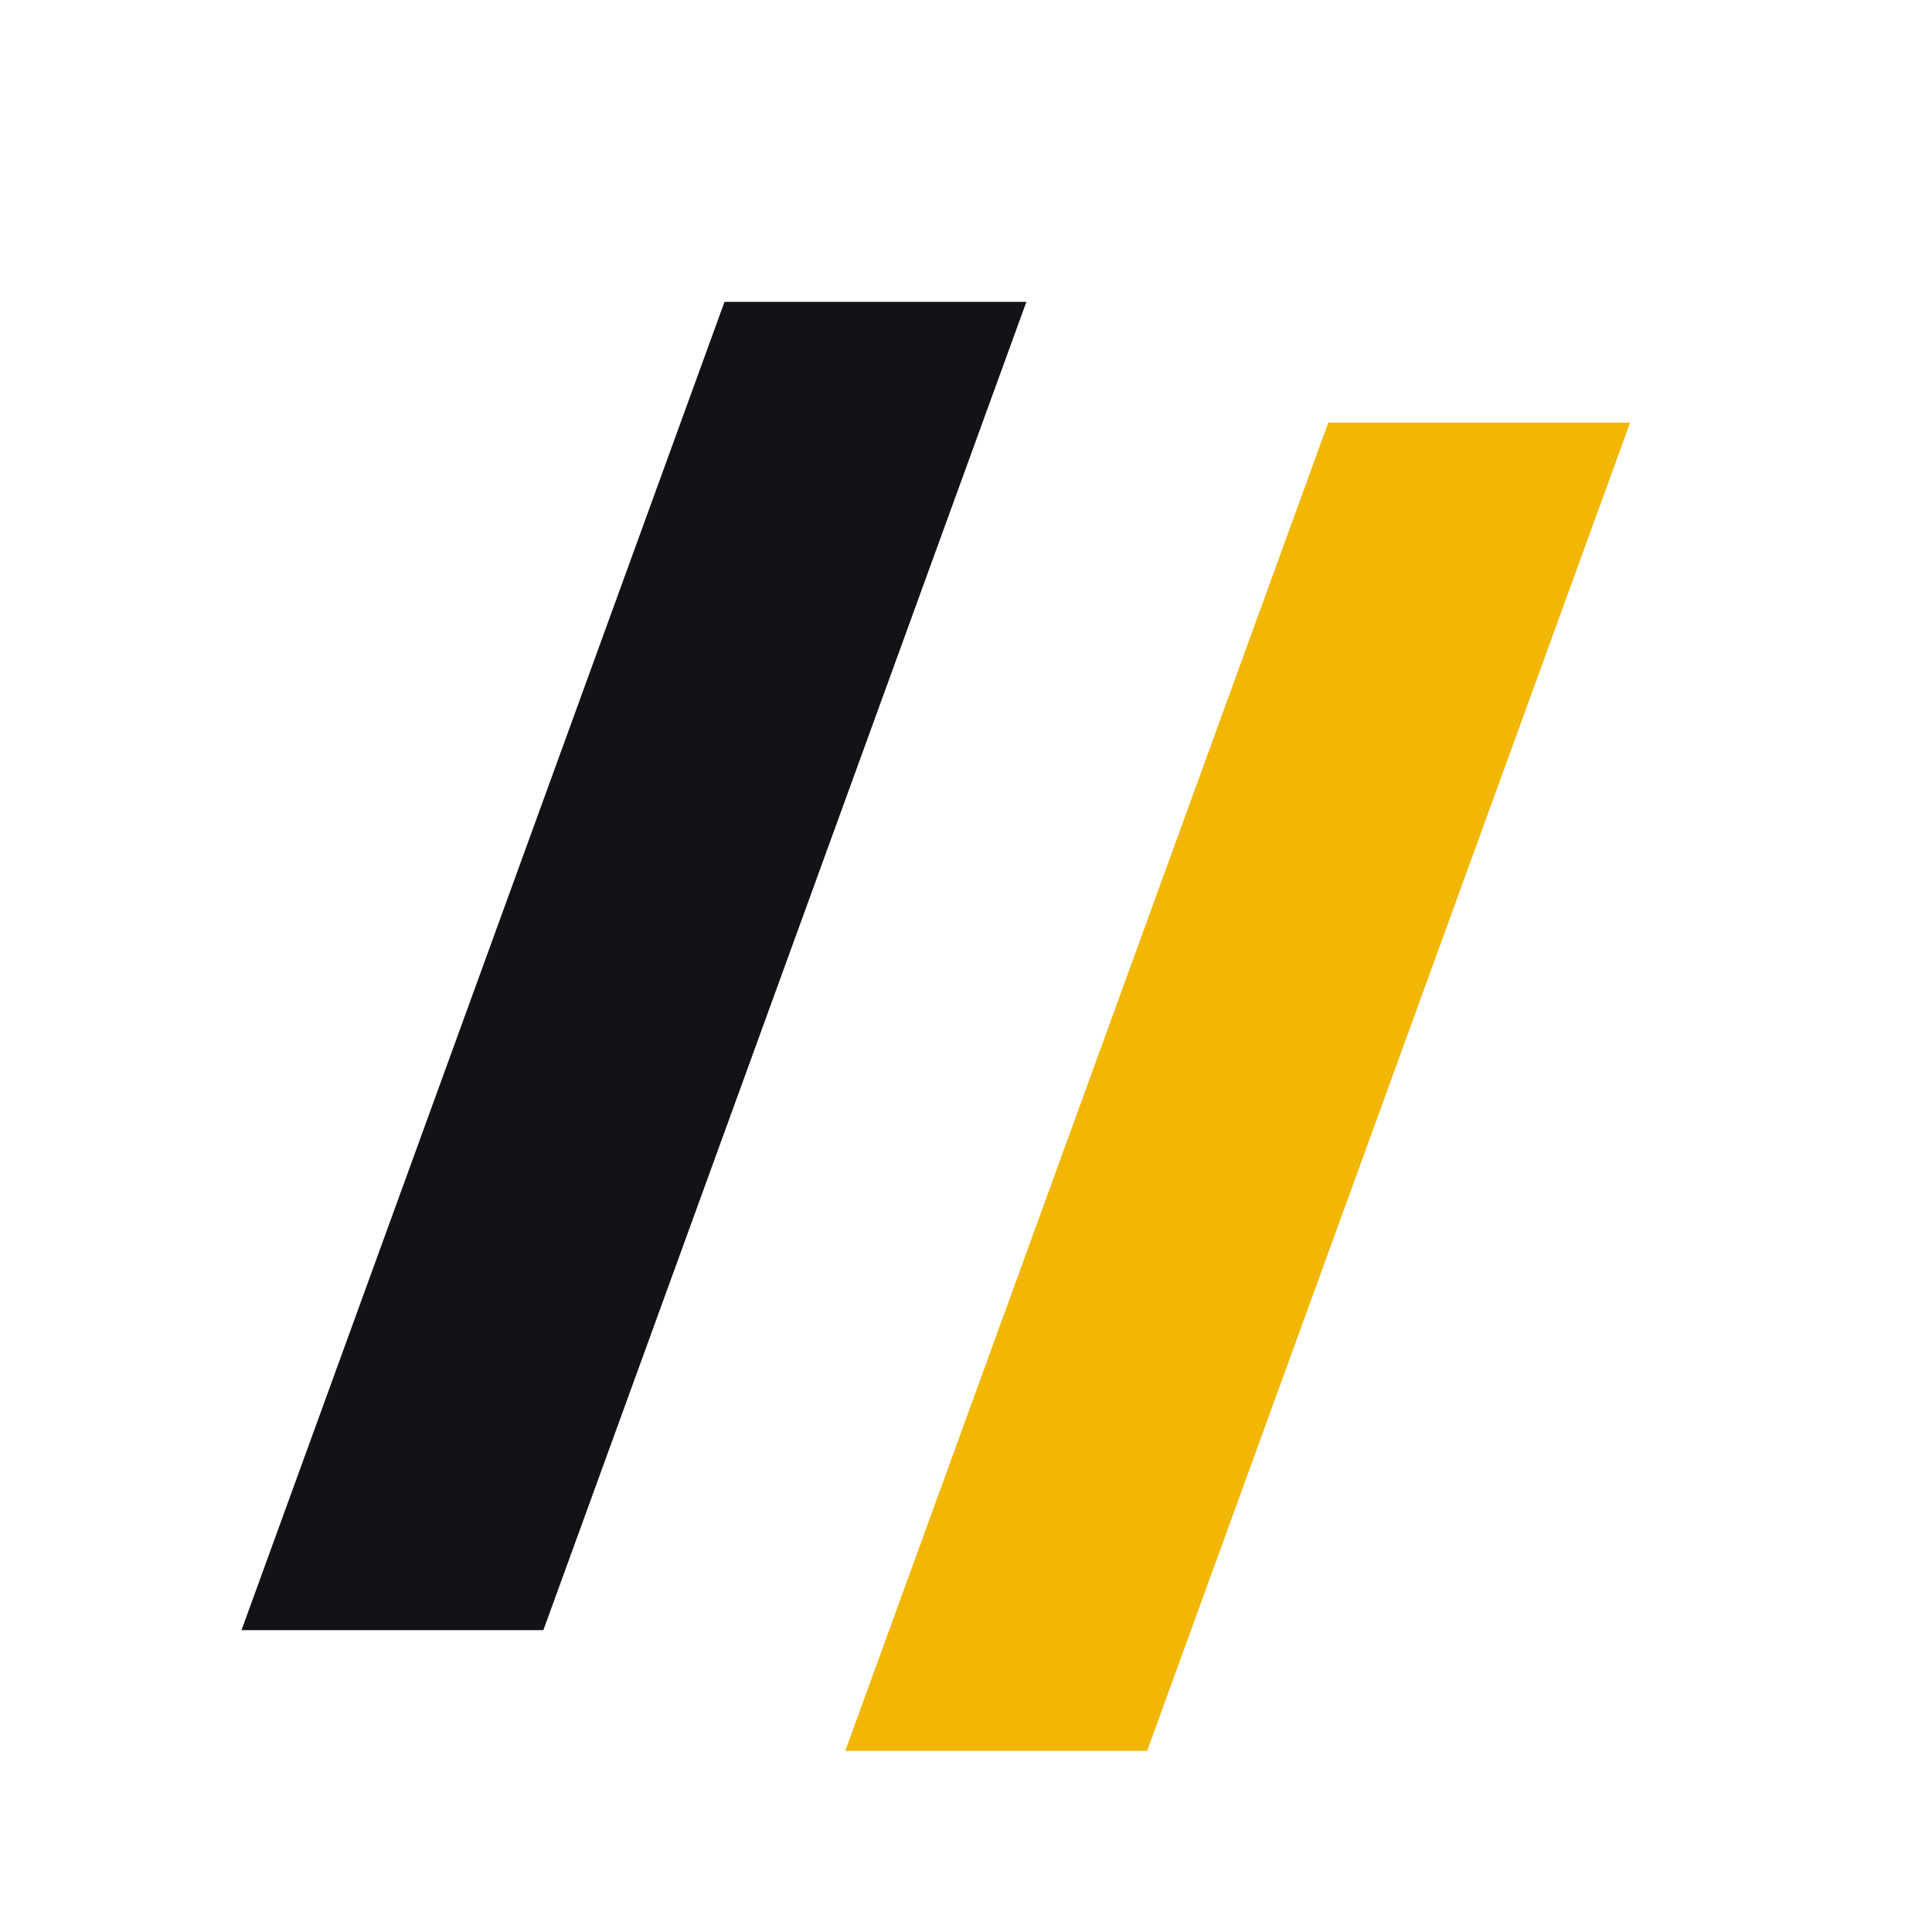
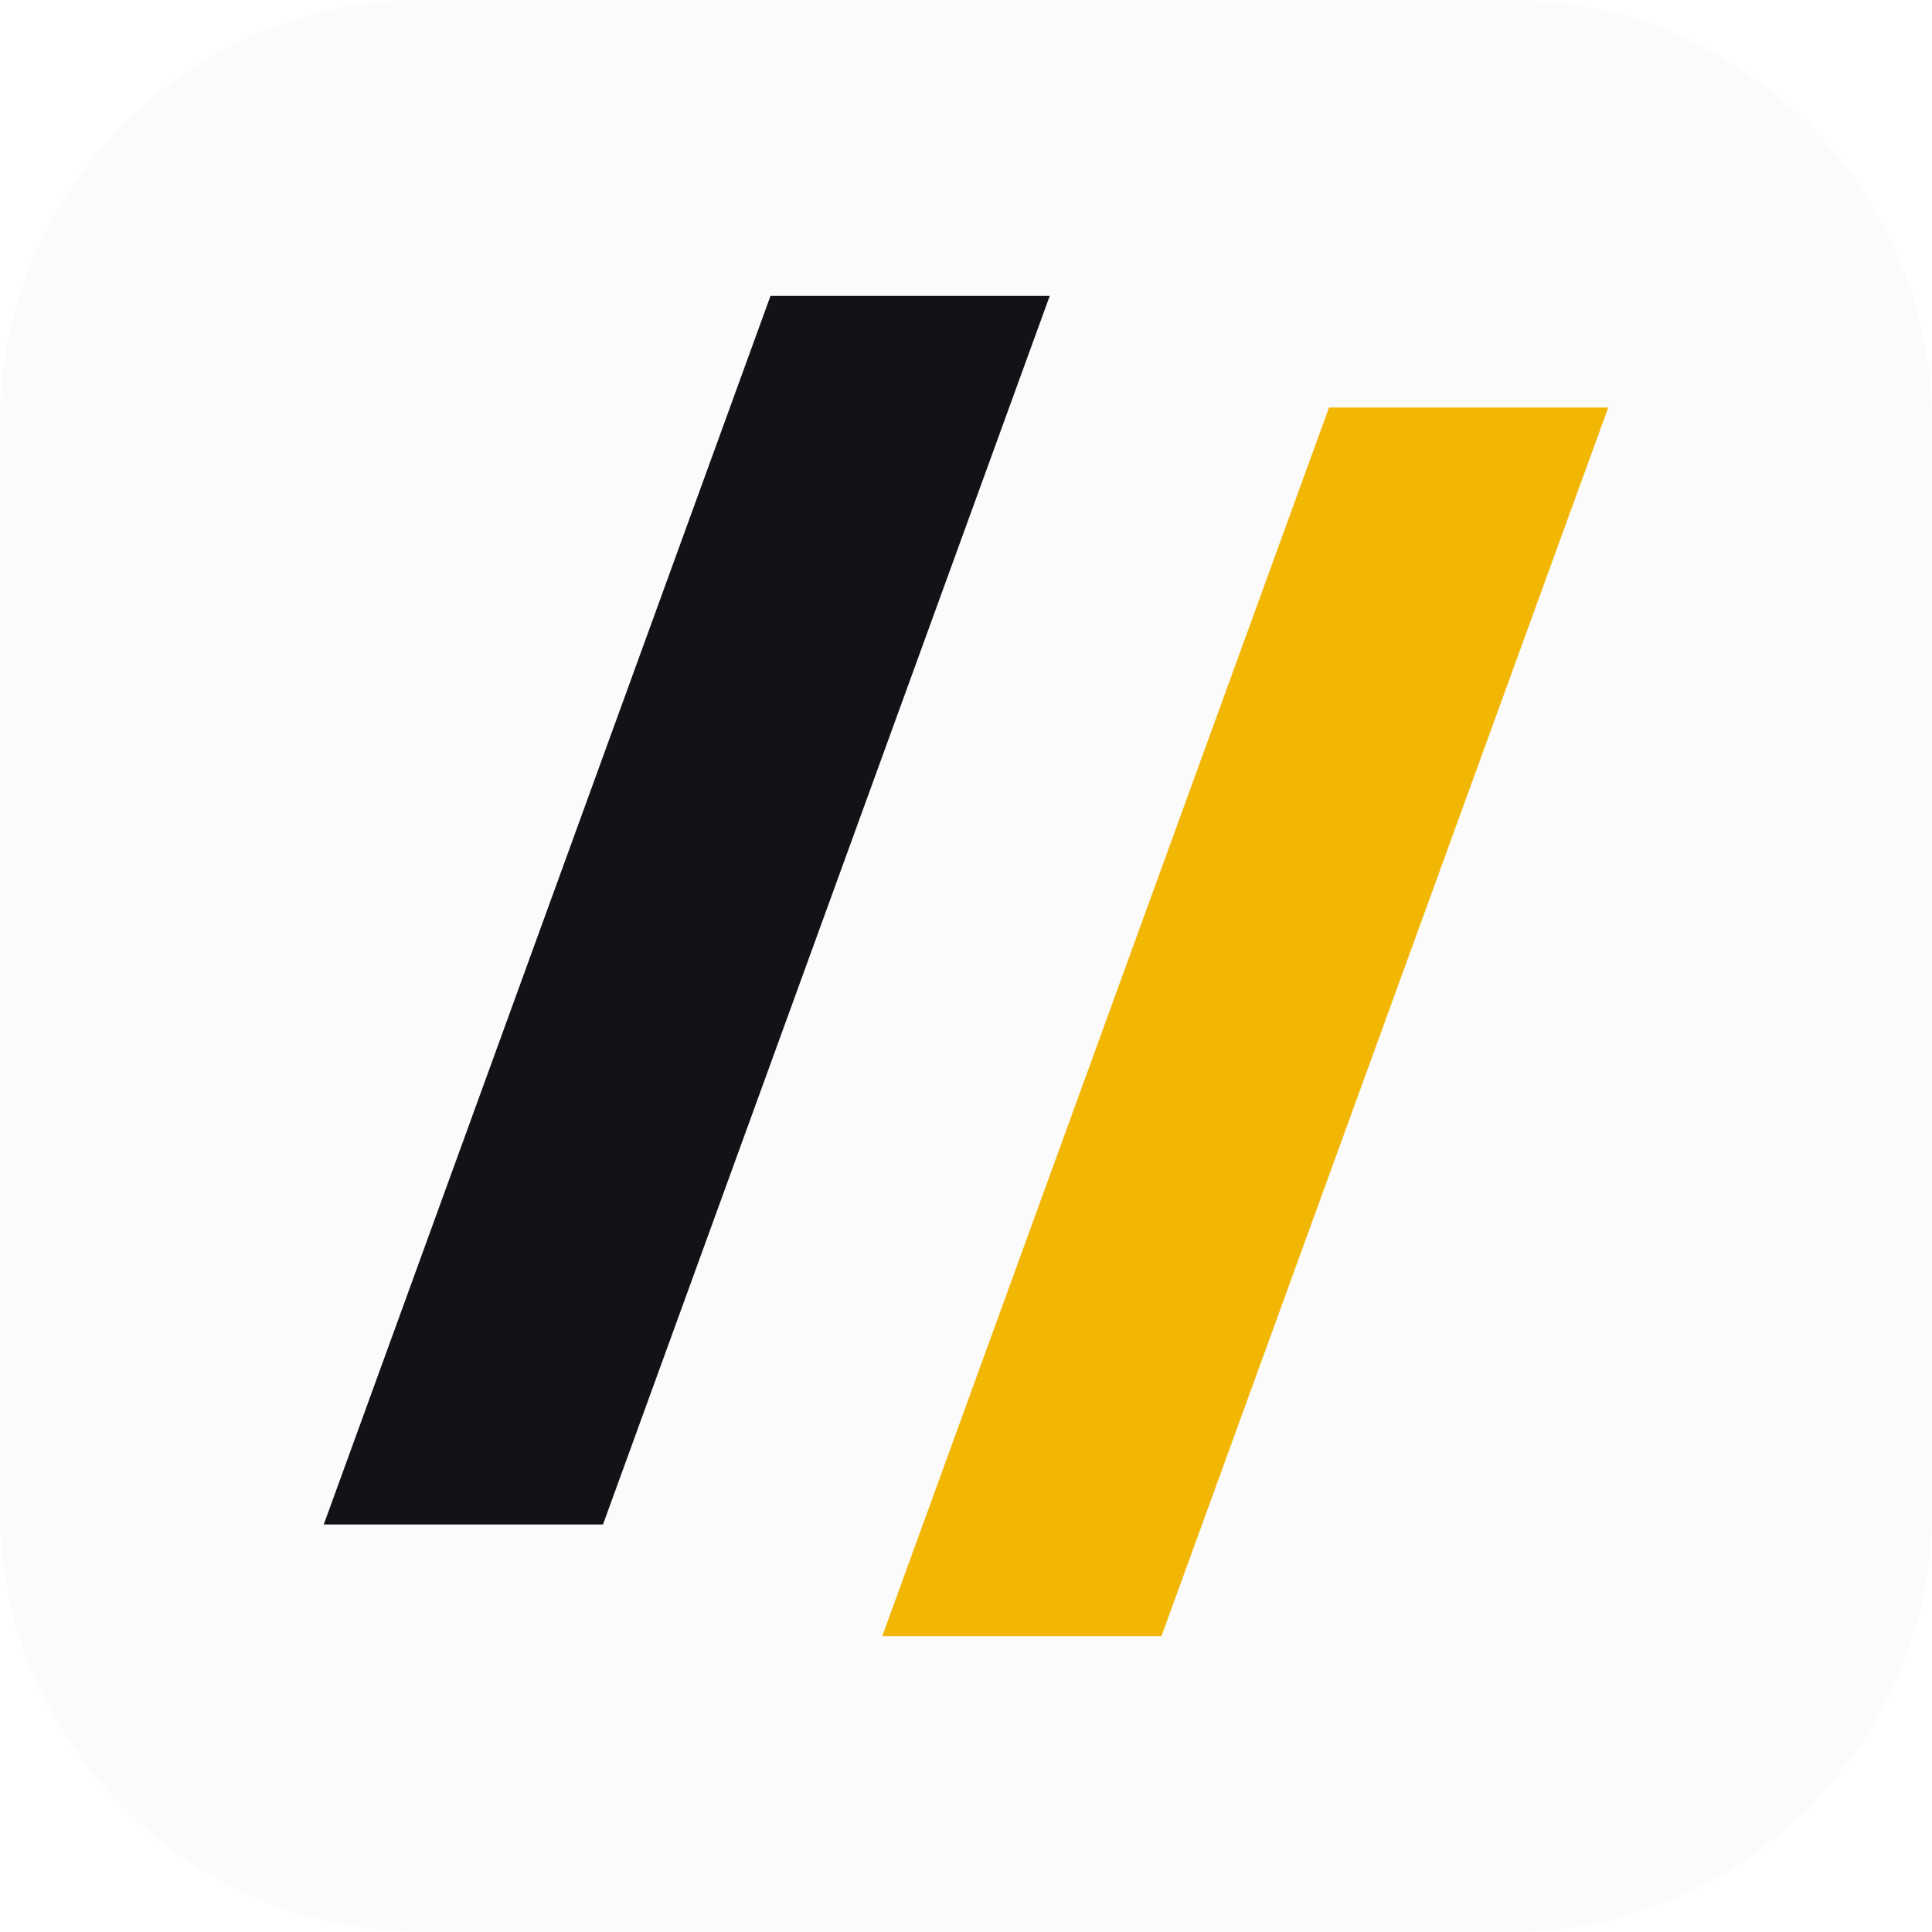
- <svg xmlns="http://www.w3.org/2000/svg" viewBox="0 0 64 64">
-   <style>
-     .ink { fill: #111317; }
-     @media (prefers-color-scheme: dark) { .ink { fill: #f4f5f7; } }
-   </style>
-   <polygon class="ink" points="8,54 18,54 34,10 24,10" />
-   <polygon fill="#f2b705" points="28,58 38,58 54,14 44,14" />
+ <svg xmlns="http://www.w3.org/2000/svg" viewBox="0 0 256 256">
+   <rect width="256" height="256" rx="56" fill="#fbfbfc" />
+   <g transform="translate(128 128) scale(3.7) translate(-31 -34)">
+     <polygon points="8,54 18,54 34,10 24,10" fill="#111317" />
+     <polygon points="28,58 38,58 54,14 44,14" fill="#f2b705" />
+   </g>
</svg>
